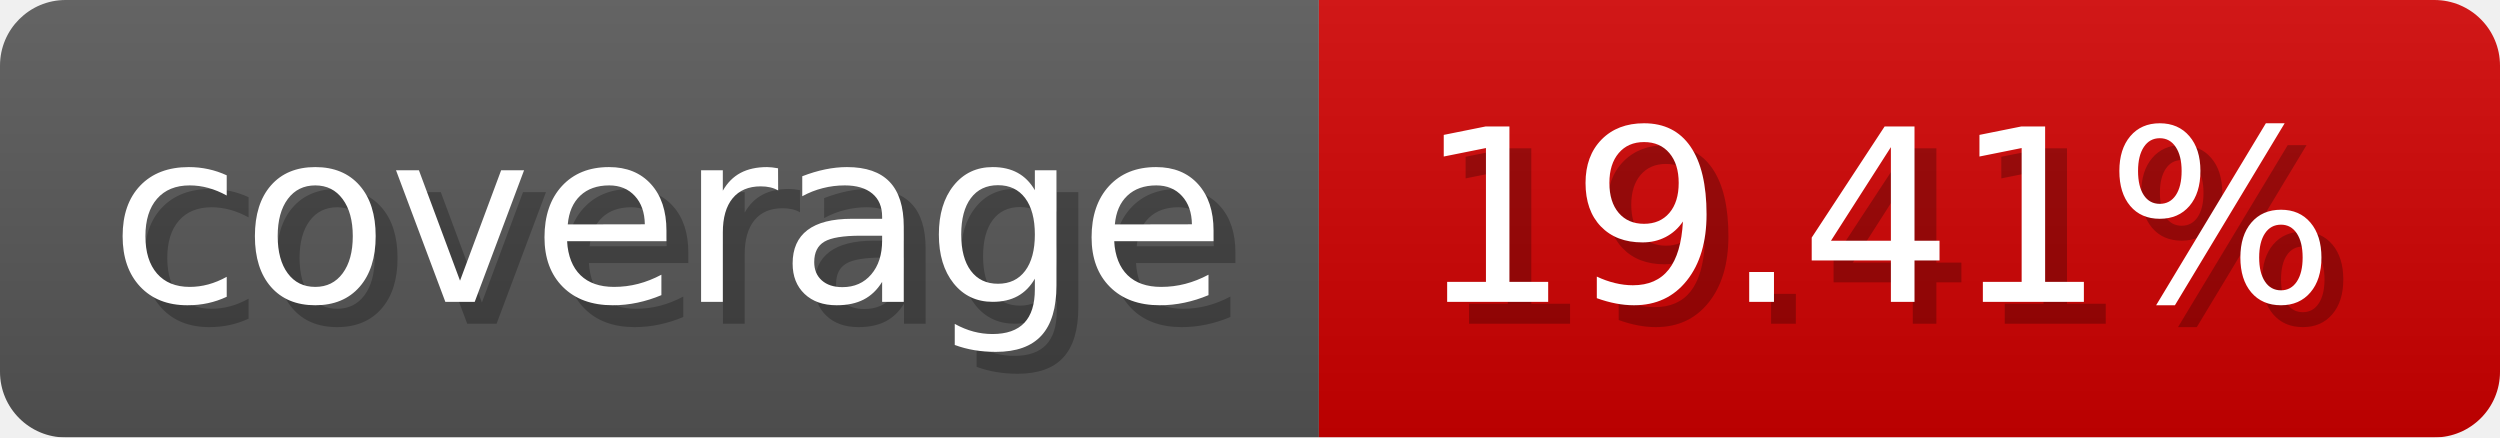
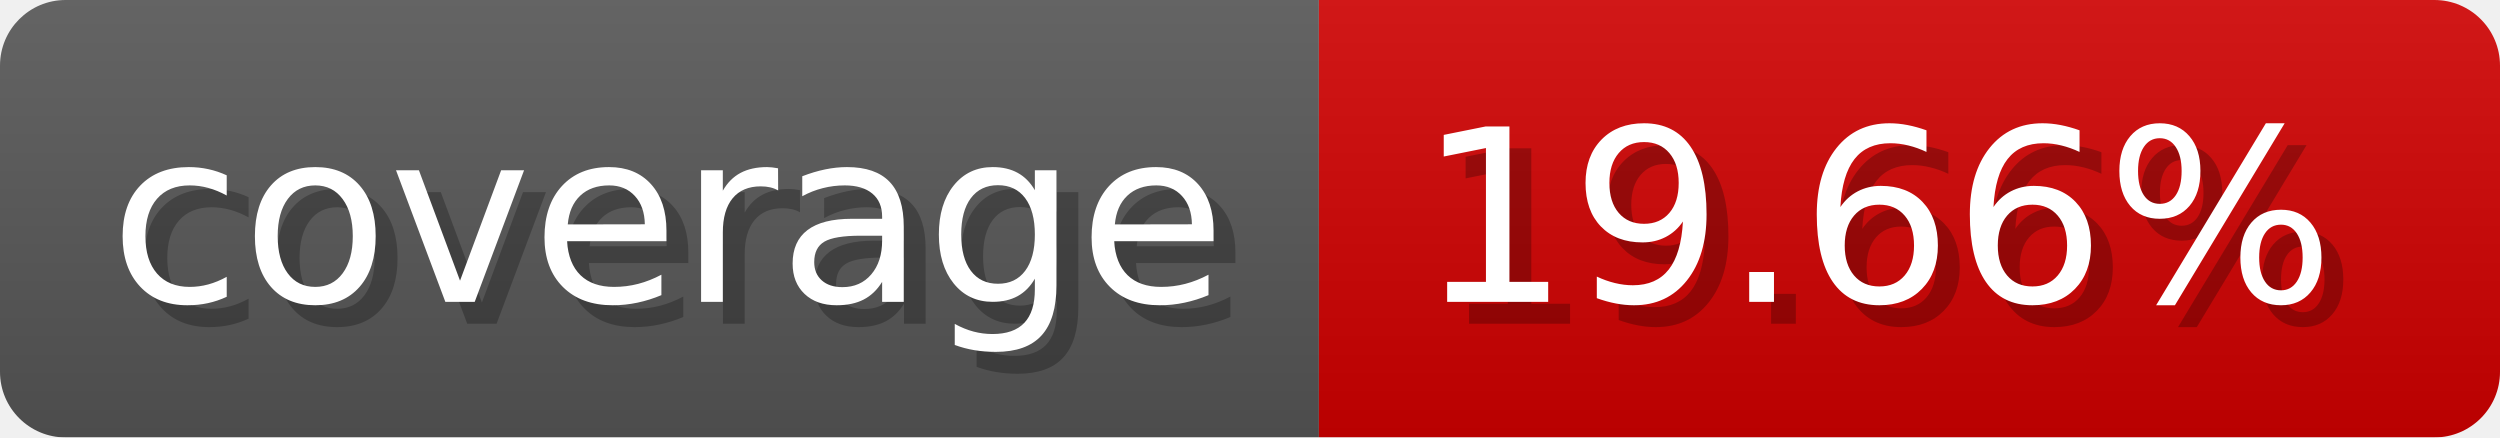
- <svg xmlns="http://www.w3.org/2000/svg" width="114.3" height="20" viewBox="0 0 1143 200" role="img" aria-label="coverage: 19.41%">
-   <linearGradient id="HJlpT" x2="0" y2="100%">
+ <svg xmlns="http://www.w3.org/2000/svg" width="114.3" height="20" viewBox="0 0 1143 200" role="img" aria-label="coverage: 19.66%">
+   <linearGradient id="Bvwdf" x2="0" y2="100%">
    <stop offset="0" stop-opacity=".1" stop-color="#EEE" />
    <stop offset="1" stop-opacity=".1" />
  </linearGradient>
-   <mask id="RJpqi">
+   <mask id="IweXZ">
    <rect width="1143" height="200" rx="30" fill="#FFF" />
  </mask>
-   <g mask="url(#RJpqi)">
+   <g mask="url(#IweXZ)">
    <rect width="603" height="200" fill="#555" />
    <rect width="540" height="200" fill="#ce0000" x="603" />
-     <rect width="1143" height="200" fill="url(#HJlpT)" />
+     <rect width="1143" height="200" fill="url(#Bvwdf)" />
  </g>
  <g aria-hidden="true" fill="#fff" text-anchor="start" font-family="Verdana,DejaVu Sans,sans-serif" font-size="110">
    <text x="60" y="148" textLength="503" fill="#000" opacity="0.25">coverage</text>
    <text x="50" y="138" textLength="503">coverage</text>
-     <text x="658" y="148" textLength="440" fill="#000" opacity="0.25">19.41%</text>
-     <text x="648" y="138" textLength="440">19.41%</text>
+     <text x="658" y="148" textLength="440" fill="#000" opacity="0.25">19.66%</text>
+     <text x="648" y="138" textLength="440">19.66%</text>
  </g>
</svg>
